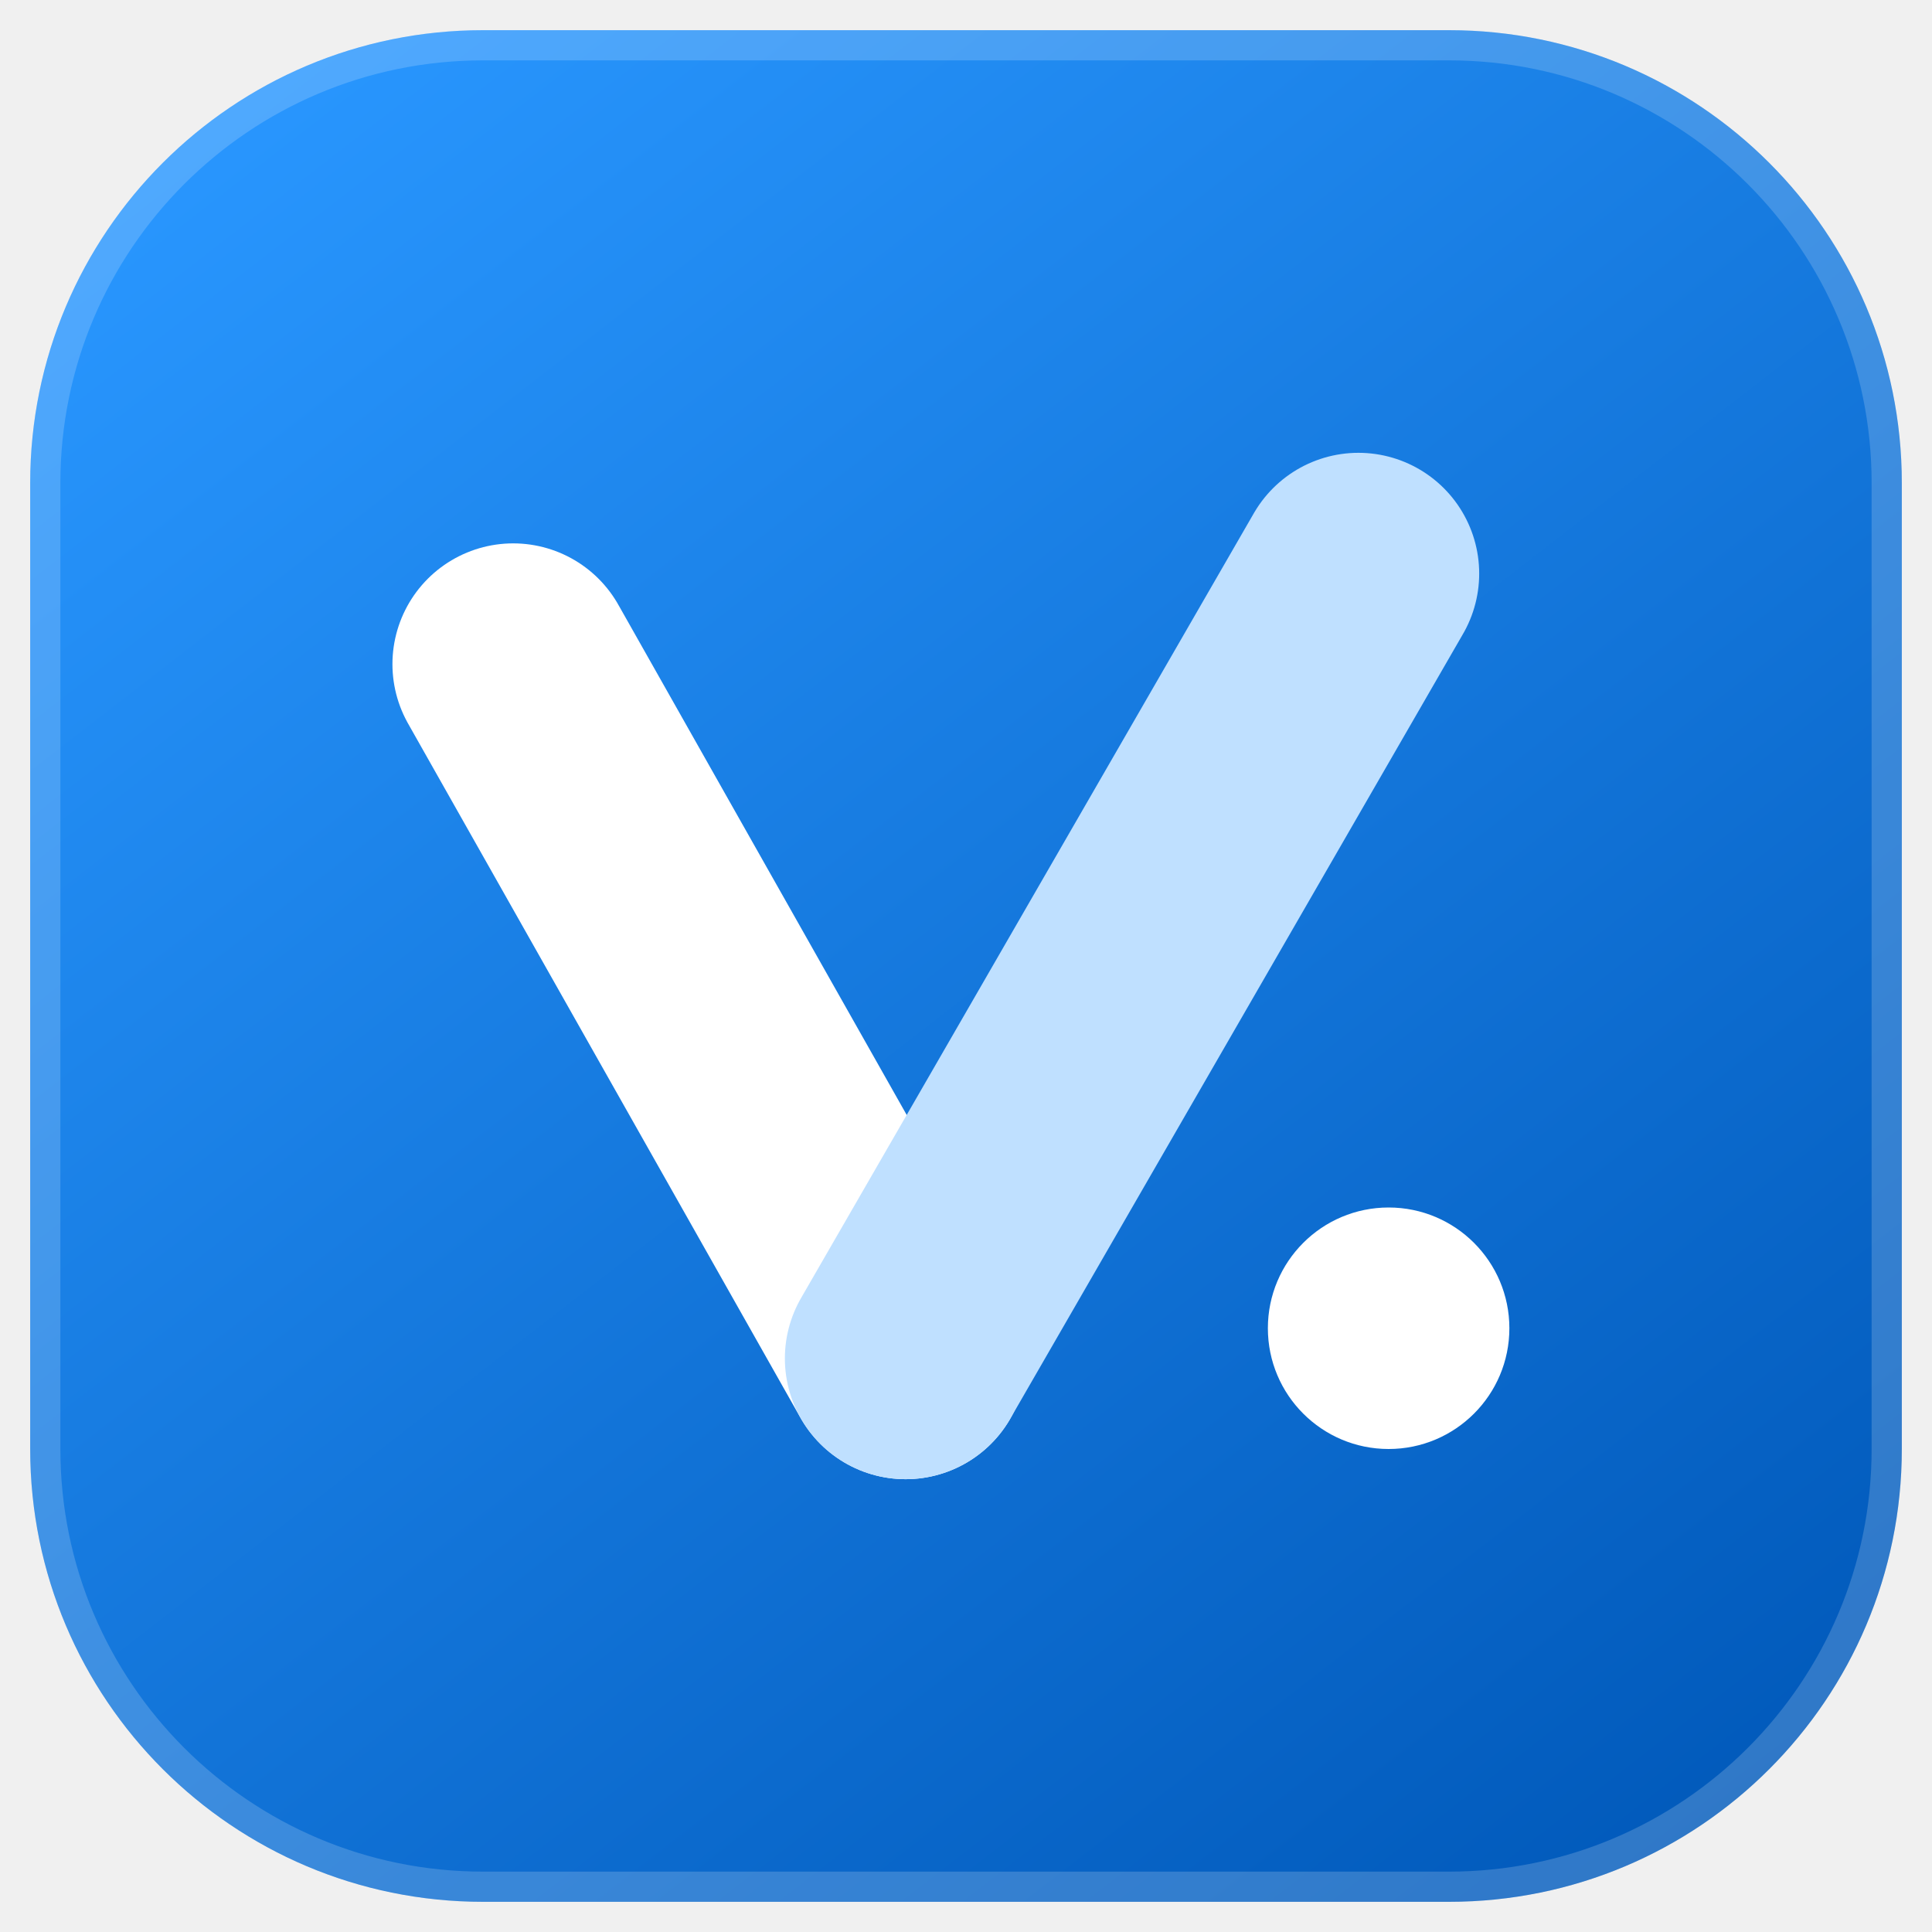
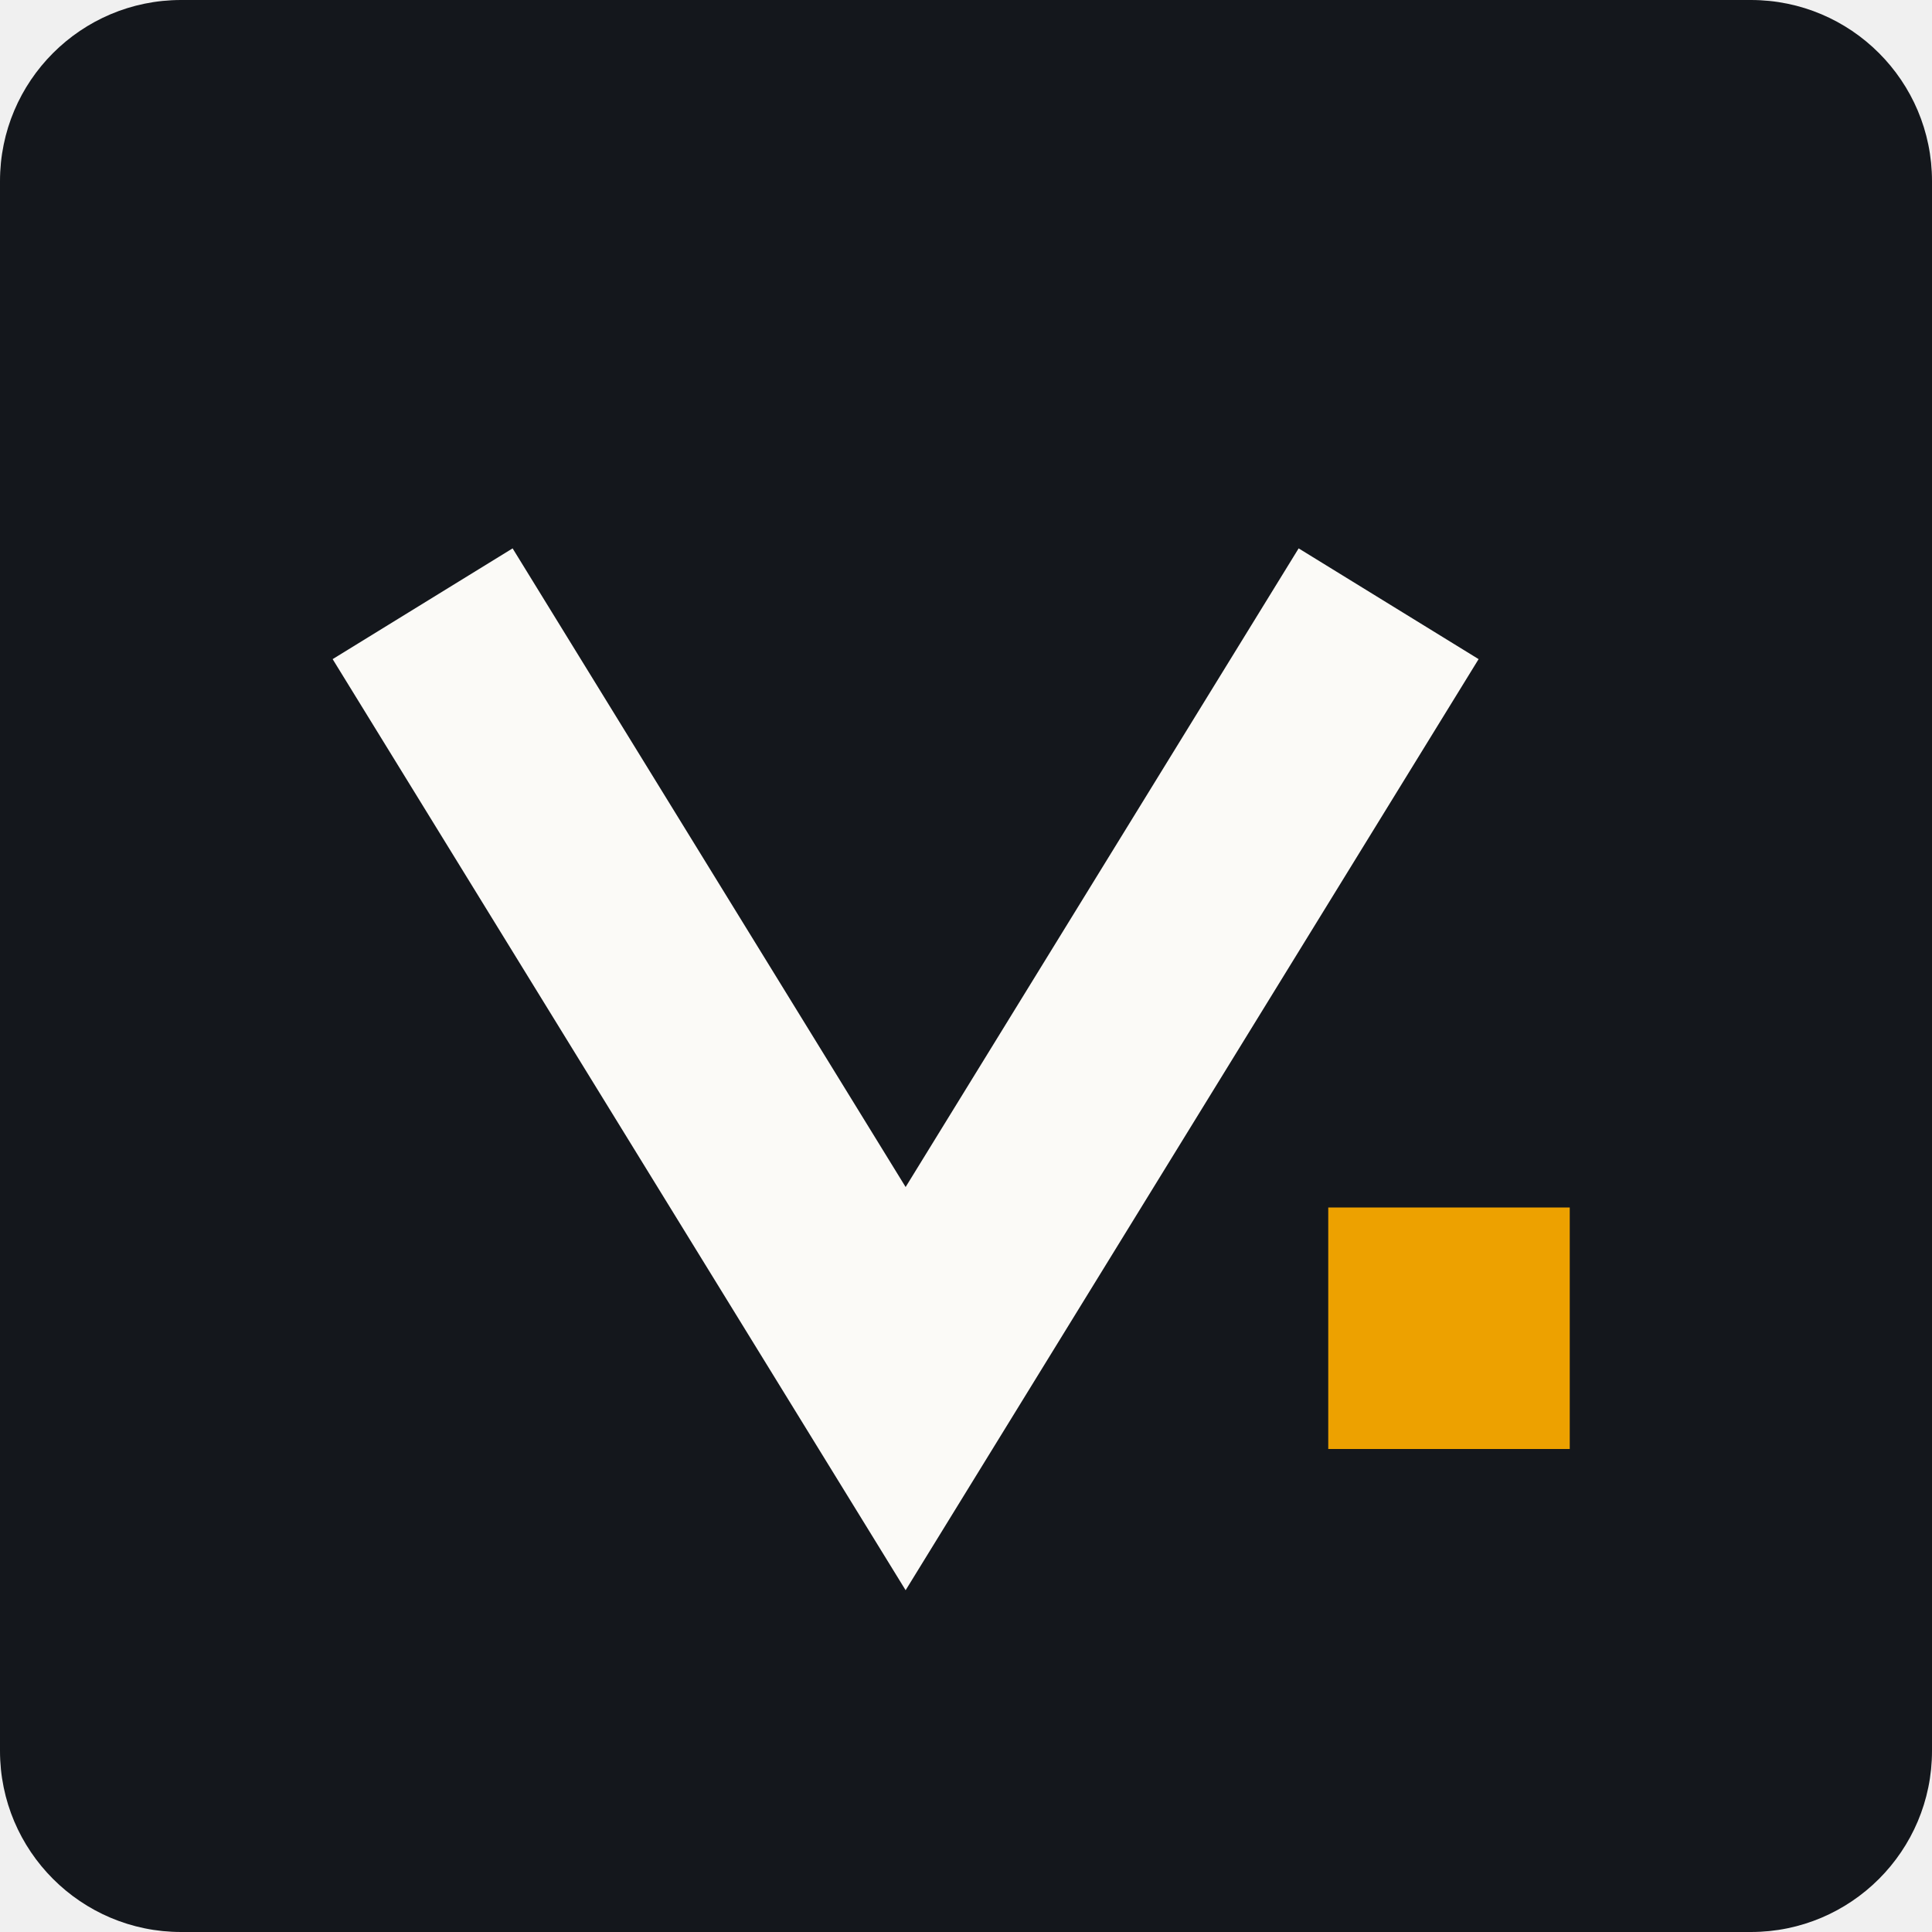
- <svg xmlns="http://www.w3.org/2000/svg" viewBox="0 0 64 64" fill="none">
-   <defs>
-     <linearGradient id="tile" x1="8" y1="2" x2="56" y2="64" gradientUnits="userSpaceOnUse">
-       <stop stop-color="#2997FF" />
-       <stop offset="1" stop-color="#0058B9" />
-     </linearGradient>
-   </defs>
-   <rect x="1" y="1" width="62" height="62" rx="15" fill="url(#tile)" />
-   <rect x="1.5" y="1.5" width="61" height="61" rx="14.5" stroke="white" stroke-opacity=".18" />
-   <path d="M17 22 30 45" stroke="#FFFFFF" stroke-width="8" stroke-linecap="round" />
-   <path d="M30 45 45 19" stroke="#BFE0FF" stroke-width="8" stroke-linecap="round" />
-   <circle cx="46" cy="44" r="4" fill="#FFFFFF" />
+ <svg xmlns="http://www.w3.org/2000/svg" viewBox="0 0 64 64">
+   <rect width="64" height="64" rx="6" fill="#14171C" />
+   <path d="M14 20 30 46 46 20" fill="none" stroke="#FBFAF7" stroke-width="7" stroke-linejoin="miter" />
+   <rect x="44" y="40" width="8" height="8" fill="#EDA100" />
</svg>
